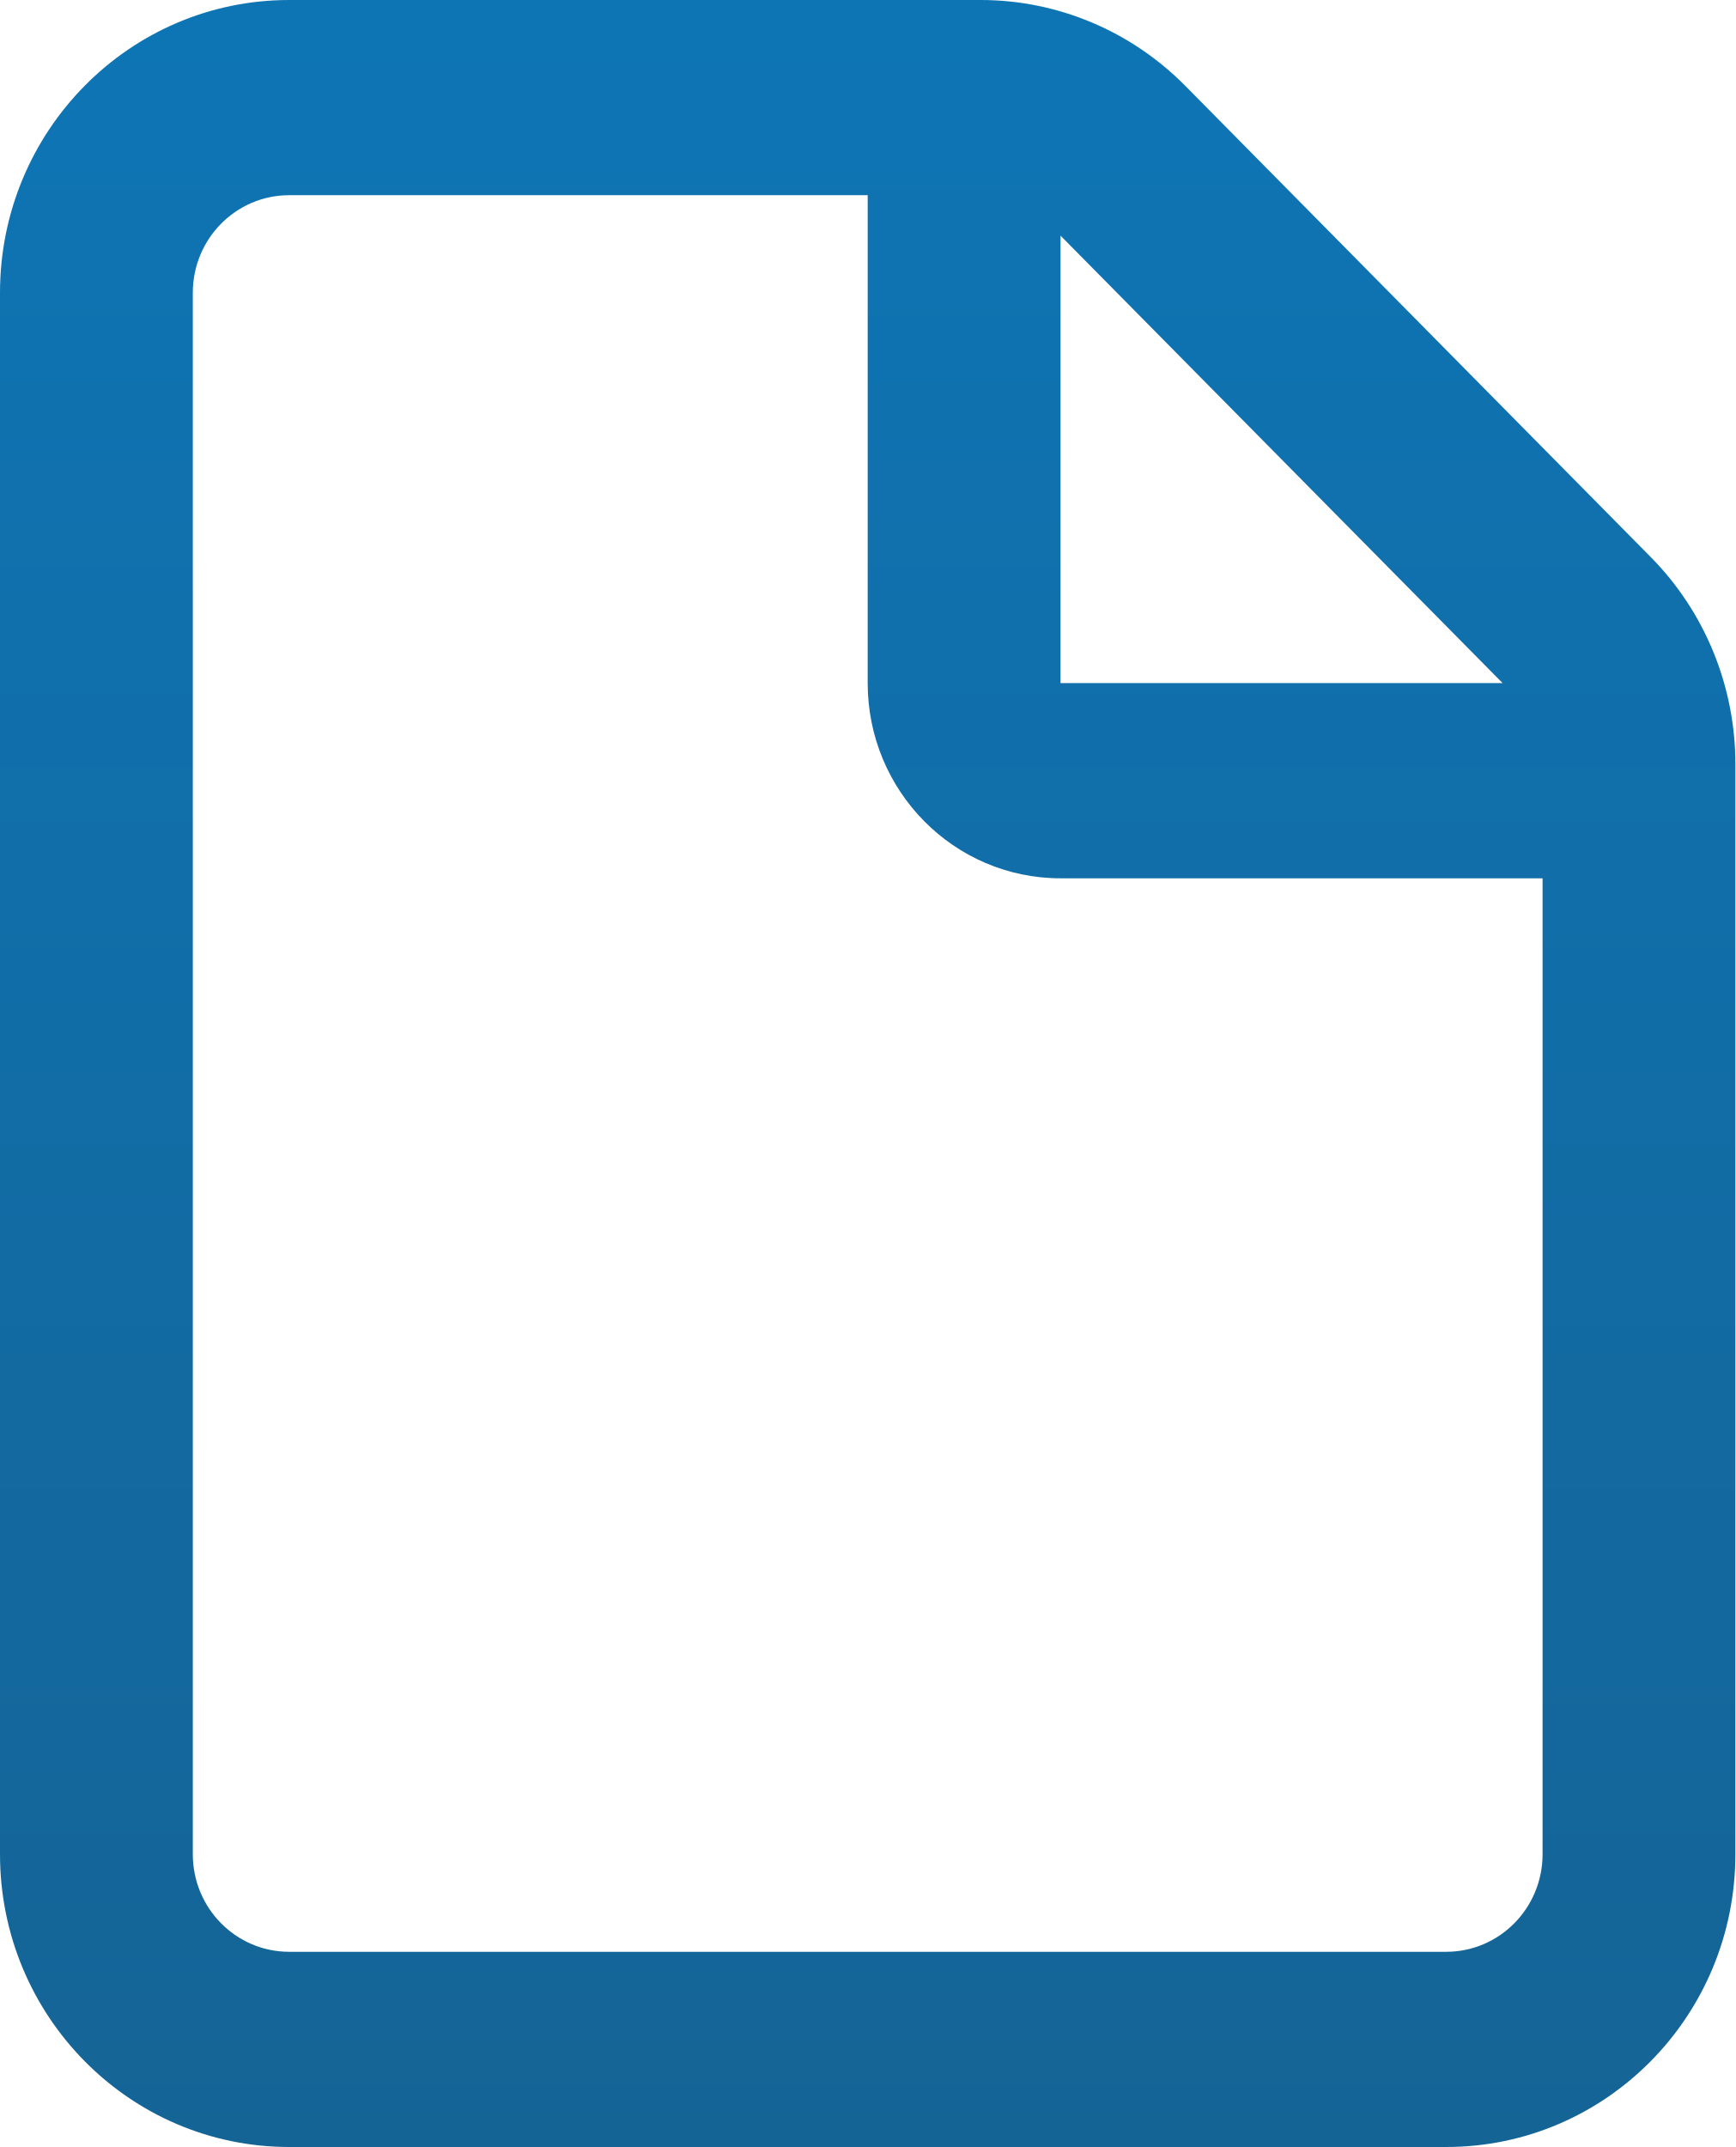
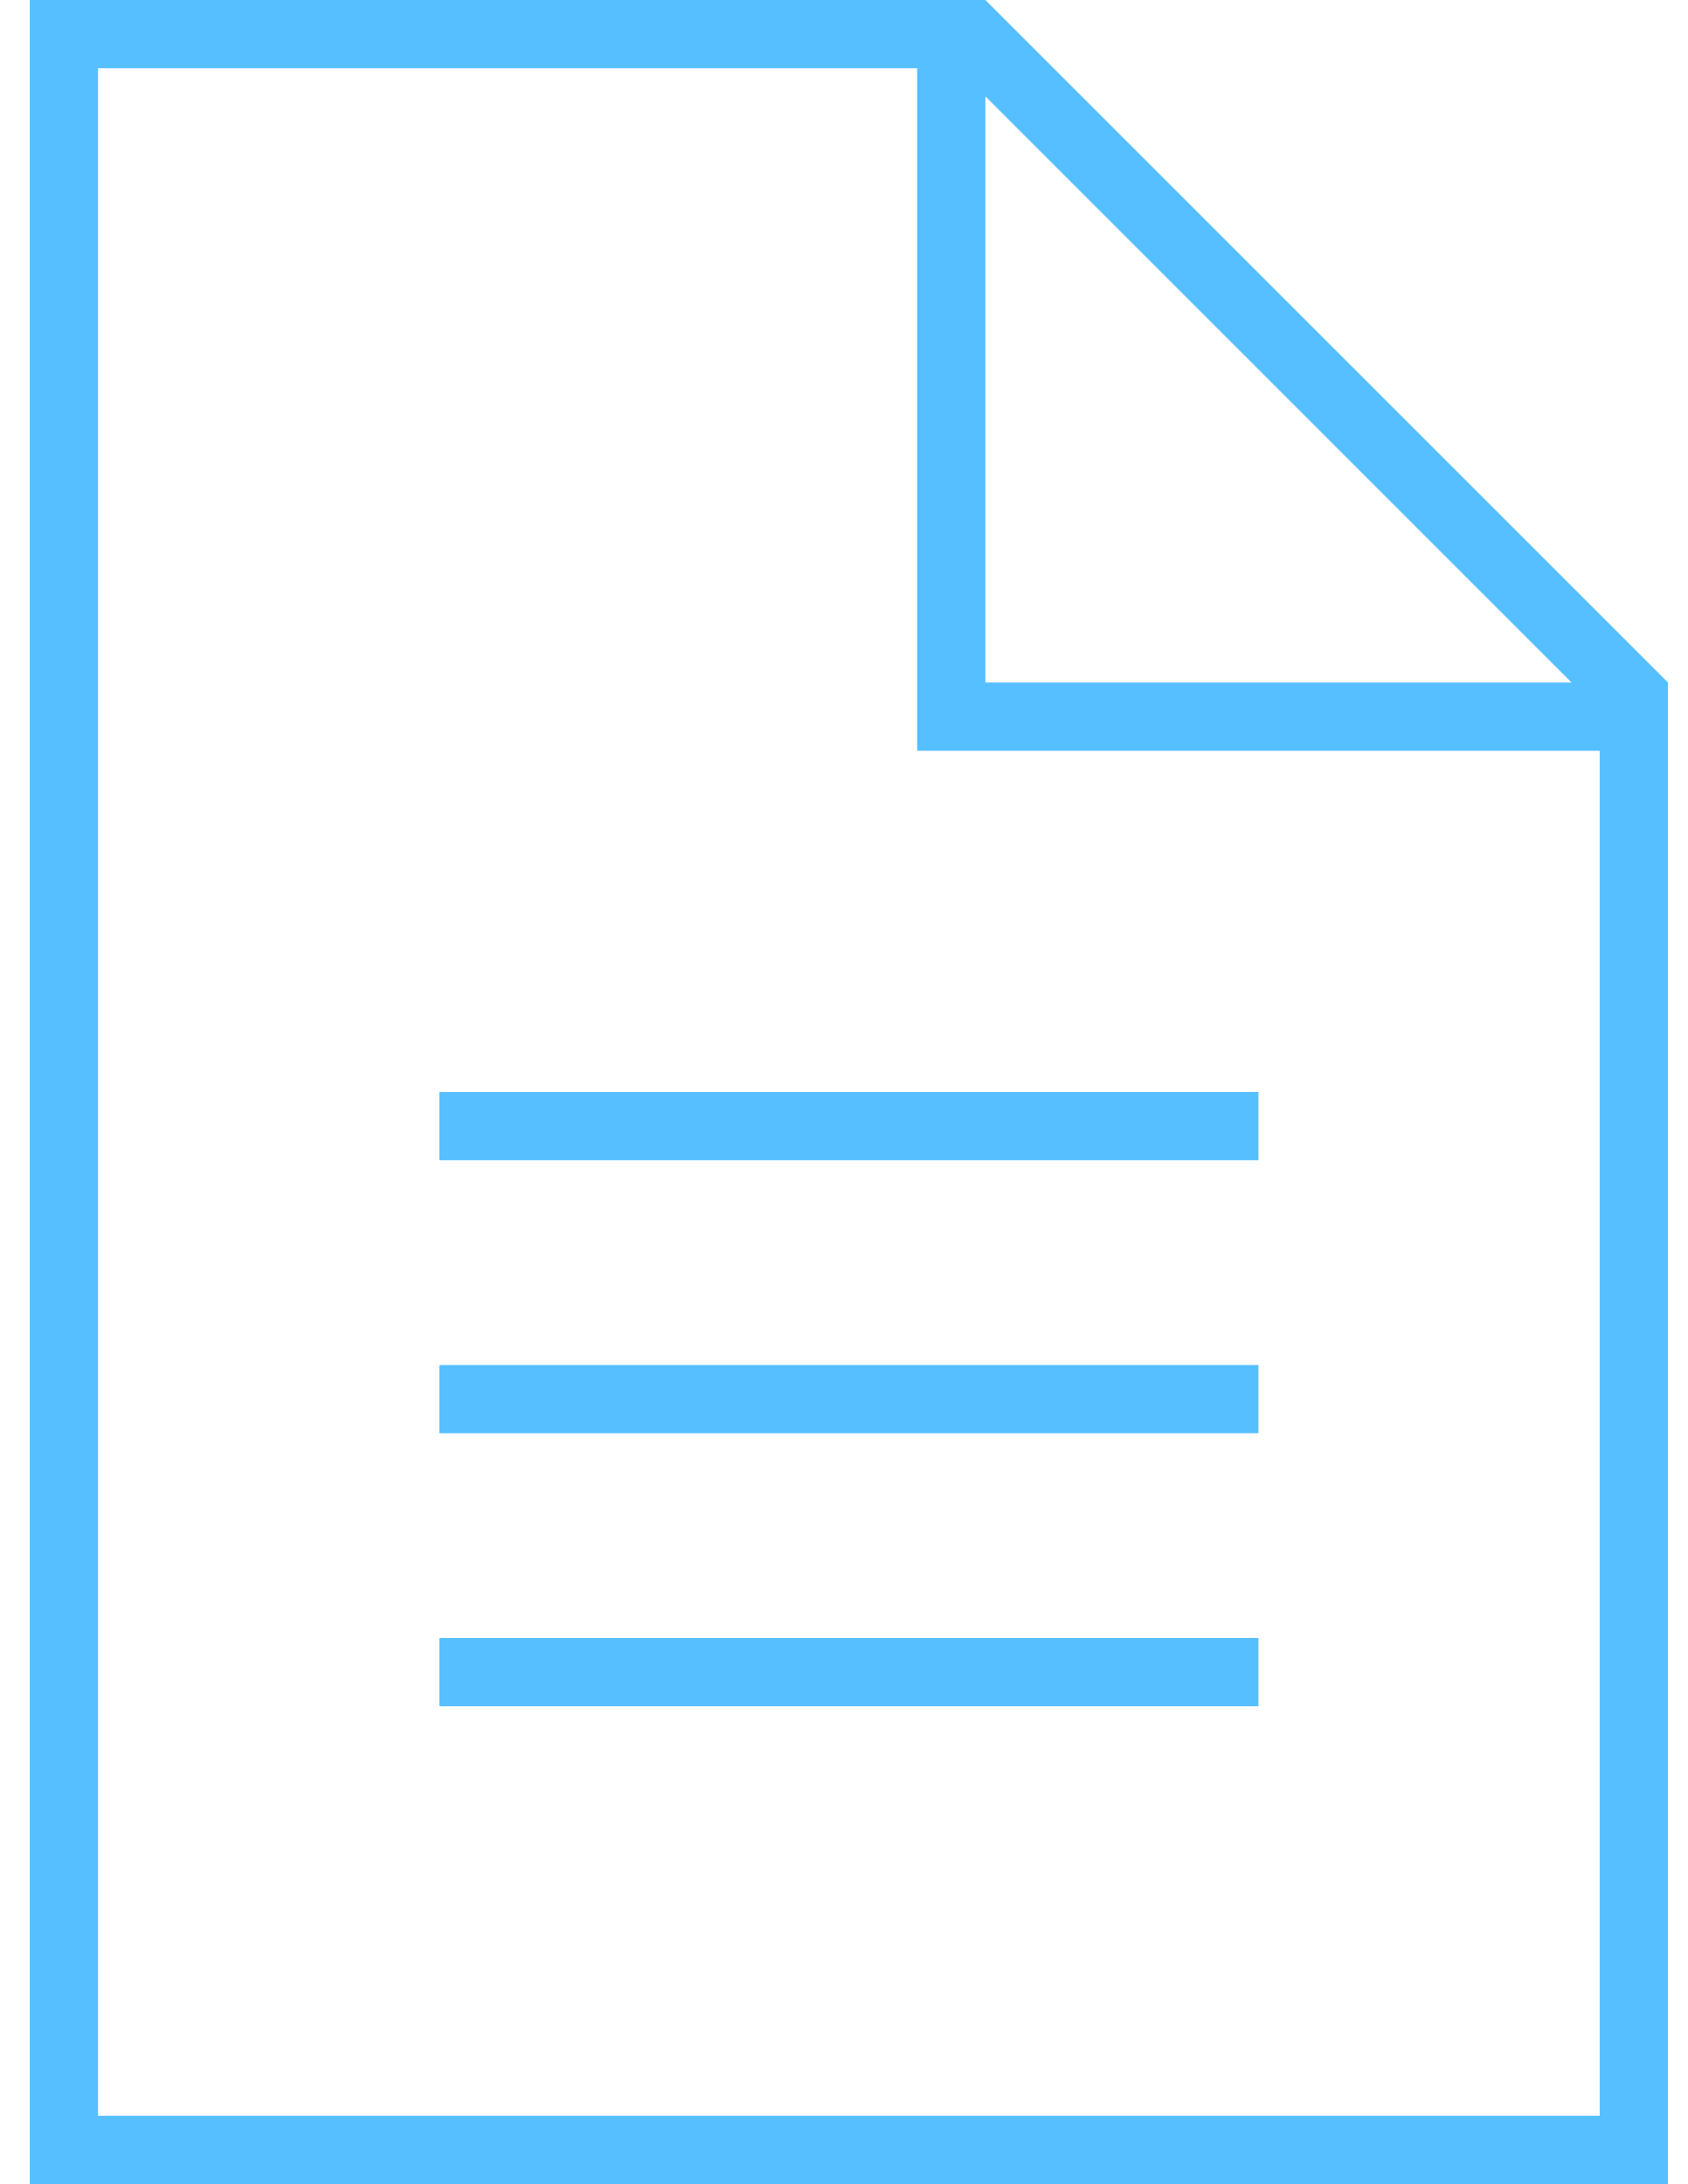
- <svg xmlns="http://www.w3.org/2000/svg" width="38" height="47" viewBox="0 0 38 47" fill="none">
-   <path fill-rule="evenodd" clip-rule="evenodd" d="M6.333 0C2.836 0 0 2.869 0 6.409V40.591C0 44.131 2.836 47 6.333 47H31.667C35.165 47 38 44.131 38 40.591V16.724C38 15.025 37.333 13.394 36.145 12.193L25.952 1.877C24.764 0.675 23.153 0 21.473 0H6.333ZM4.222 6.409C4.222 5.229 5.167 4.273 6.333 4.273H19V14.954C19 17.314 20.89 19.227 23.222 19.227H33.778V40.591C33.778 41.771 32.833 42.727 31.667 42.727H6.333C5.167 42.727 4.222 41.771 4.222 40.591V6.409ZM32.903 14.954L23.222 5.158V14.954H32.903Z" fill="url(#paint0_linear_79_210)" />
-   <defs>
-     <linearGradient id="paint0_linear_79_210" x1="19" y1="0" x2="19" y2="47" gradientUnits="userSpaceOnUse">
-       <stop stop-color="#0E75B5" />
-       <stop offset="1" stop-color="#156496" />
-     </linearGradient>
-   </defs>
+ <svg xmlns="http://www.w3.org/2000/svg" width="34" height="44" viewBox="0 0 34 44" fill="none">
+   <path d="M1.975 42.625V1.375H18.475V14.438V15.125H19.162H32.225V42.625H1.975ZM19.85 1.942L31.657 13.75H19.85V1.942ZM19.85 0H1.975H0.6V1.375V42.625V44H1.975H32.225H33.6V42.625V13.75L19.85 0ZM9.537 22H8.85V23.375H9.537H24.662H25.35V22H24.662H9.537ZM9.537 27.5H8.85V28.875H9.537H24.662H25.35V27.5H24.662H9.537ZM9.537 33H8.85V34.375H9.537H24.662H25.35V33H24.662H9.537Z" fill="#56BFFF" />
</svg>
